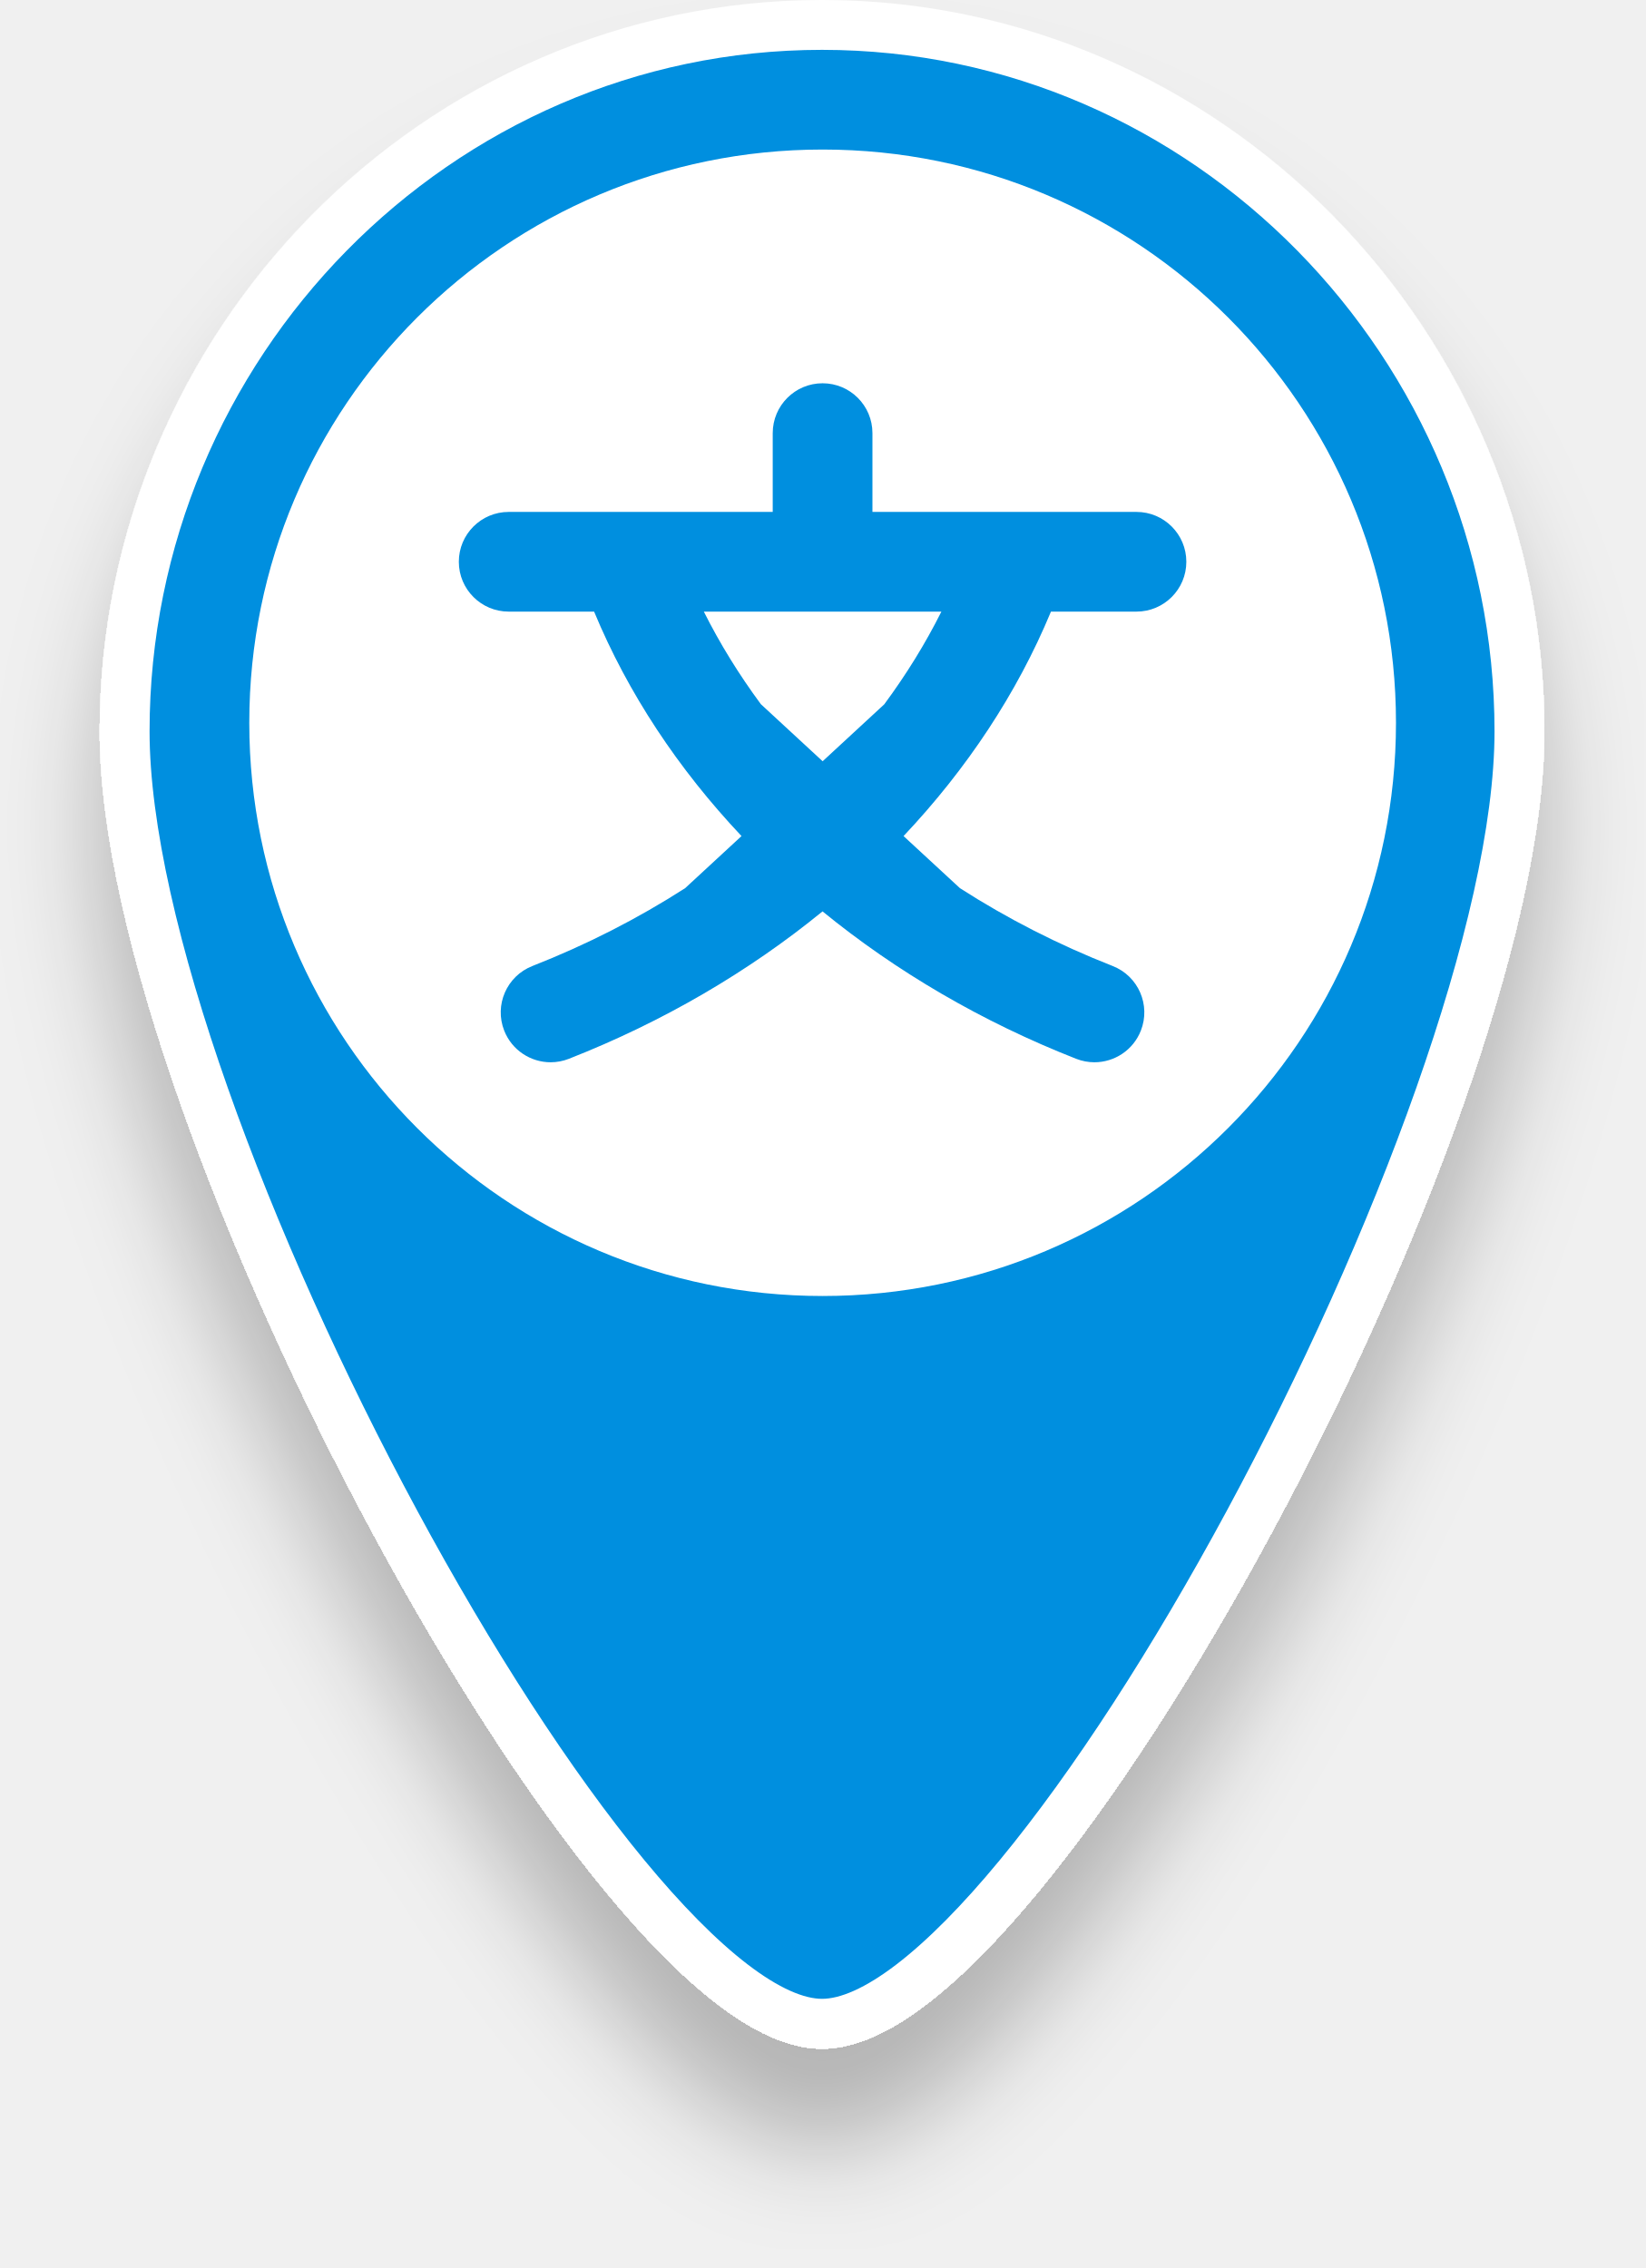
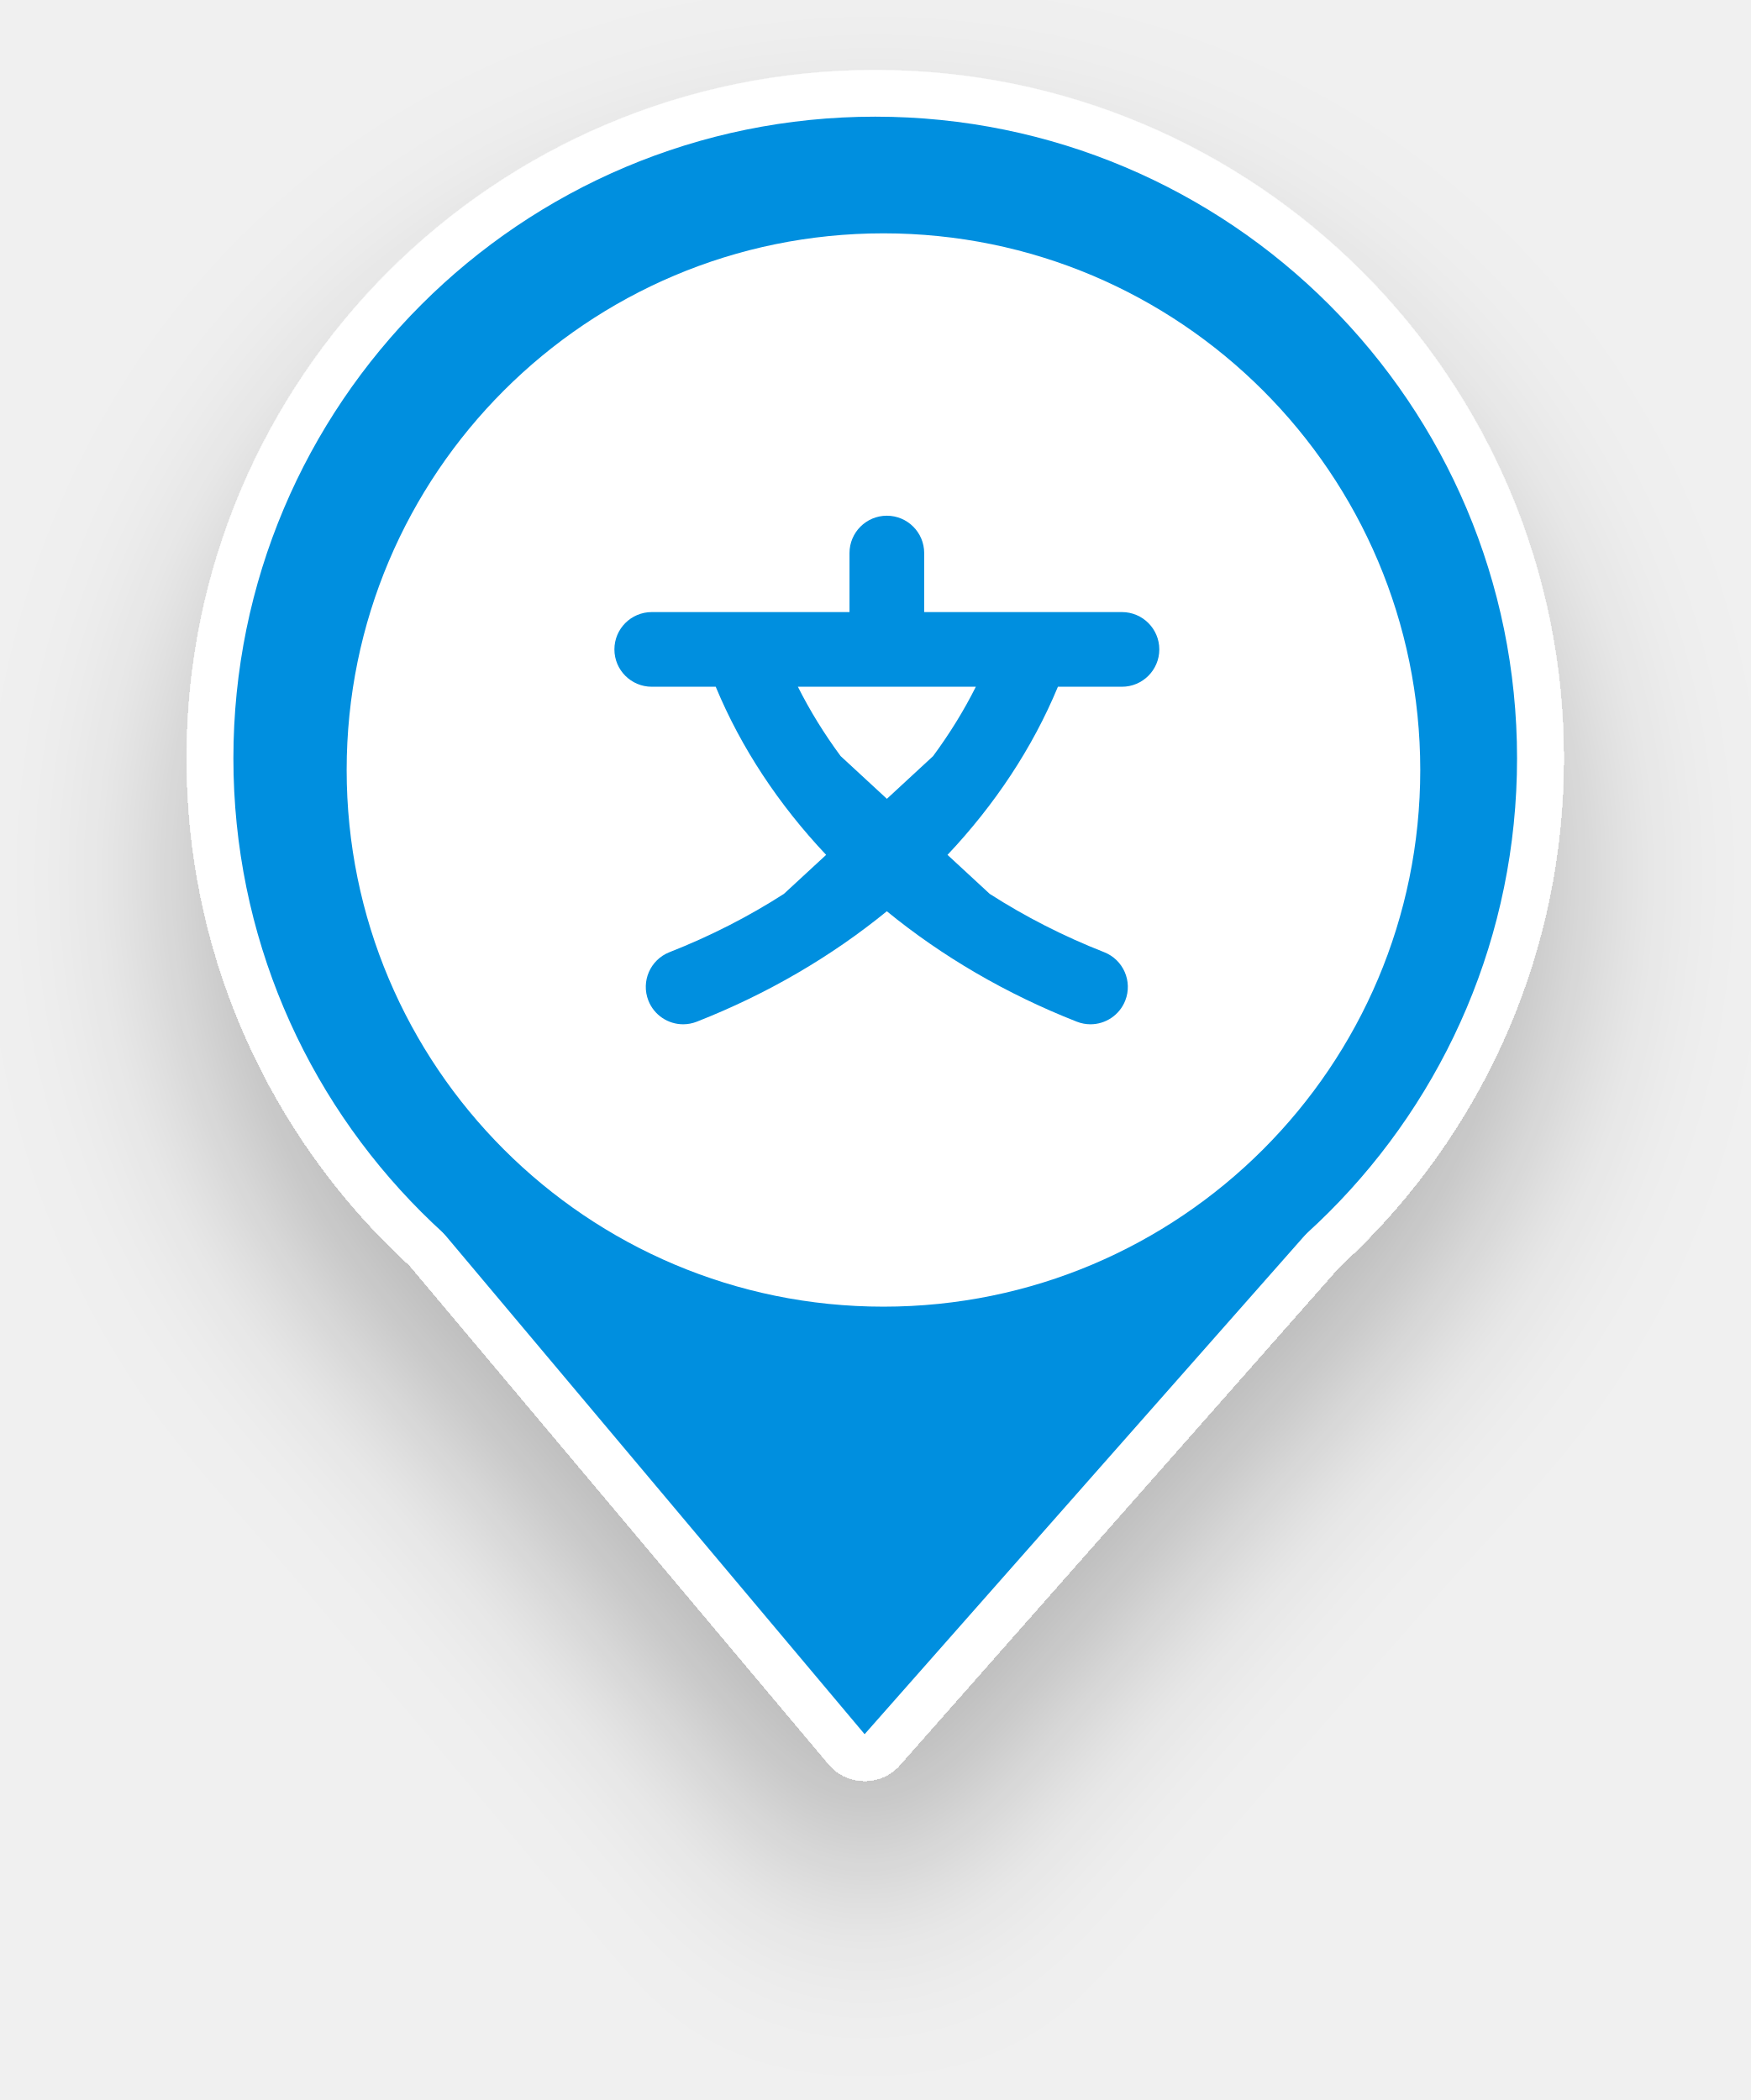
- <svg xmlns="http://www.w3.org/2000/svg" width="66" height="91" viewBox="0 0 66 91" fill="none">
-   <g filter="url(#filter0_d_47_1171)">
-     <path d="M32.977 1C17.521 1 5 13.838 5 29.345C5 44.844 24.623 81.2 32.977 81.2C41.33 81.2 60.953 44.844 60.953 29.345C60.953 13.838 48.423 1 32.977 1Z" fill="#008FDF" />
-     <path d="M32.977 1C17.521 1 5 13.838 5 29.345C5 44.844 24.623 81.2 32.977 81.2C41.33 81.2 60.953 44.844 60.953 29.345C60.953 13.838 48.423 1 32.977 1Z" stroke="white" stroke-width="2" />
+ <svg xmlns="http://www.w3.org/2000/svg" width="75" height="90" viewBox="0 0 75 90" fill="none">
+   <g filter="url(#filter0_d_408_1587)">
+     <path d="M37.046 74.323L18.897 52.721L56.103 52.721L37.046 74.323Z" fill="#008FDF" />
+     <path d="M65 32.5C65 47.688 52.688 60 37.5 60C22.312 60 10 47.688 10 32.5C10 17.312 22.312 5 37.5 5C52.688 5 65 17.312 65 32.5Z" fill="white" />
+     <path d="M37.046 74.323L18.897 52.721L56.103 52.721L37.046 74.323Z" stroke="white" stroke-width="4" stroke-linejoin="round" />
+     <path d="M65 32.5C65 47.688 52.688 60 37.5 60C22.312 60 10 47.688 10 32.5C10 17.312 22.312 5 37.5 5C52.688 5 65 17.312 65 32.5Z" stroke="white" stroke-width="4" stroke-linejoin="round" />
  </g>
-   <path d="M10 29C10 41.703 20.297 52 33 52C45.703 52 56 41.703 56 29C56 16.297 45.703 6 33 6C20.297 6 10 16.297 10 29Z" fill="white" />
-   <path d="M42.162 24.54H45.59C46.694 24.54 47.59 23.644 47.59 22.54C47.59 21.436 46.694 20.54 45.59 20.54H34.998V17.378C34.998 16.274 34.102 15.378 32.998 15.378C31.894 15.378 30.998 16.274 30.998 17.378V20.54H20.406C19.302 20.54 18.406 21.436 18.406 22.54C18.406 23.644 19.302 24.54 20.406 24.54H23.834C23.834 24.54 23.838 24.552 23.84 24.558C25.196 27.822 27.21 30.858 29.746 33.546L27.484 35.636C25.596 36.85 23.542 37.902 21.356 38.76C20.328 39.164 19.822 40.324 20.226 41.352C20.536 42.14 21.29 42.622 22.088 42.622C22.332 42.622 22.578 42.578 22.818 42.484C26.604 40.998 30.04 38.982 32.996 36.568C35.952 38.982 39.388 40.998 43.174 42.484C43.414 42.578 43.662 42.622 43.904 42.622C44.702 42.622 45.456 42.14 45.766 41.352C46.17 40.324 45.664 39.164 44.636 38.76C42.45 37.902 40.396 36.85 38.508 35.636L36.246 33.546C38.782 30.858 40.796 27.822 42.152 24.558C42.154 24.552 42.156 24.546 42.158 24.54H42.162ZM35.478 28.254L33 30.544L30.522 28.254C29.646 27.068 28.88 25.828 28.234 24.54H37.764C37.12 25.828 36.352 27.068 35.476 28.254H35.478Z" fill="#008FDF" />
+   <path d="M37.046 74.323L18.897 52.721L56.103 52.721L37.046 74.323Z" fill="#008FDF" />
+   <path d="M61.909 32.5C61.909 45.981 50.981 56.909 37.5 56.909C24.019 56.909 13.091 45.981 13.091 32.5C13.091 19.019 24.019 8.091 37.5 8.091C50.981 8.091 61.909 19.019 61.909 32.5Z" fill="#008FDF" stroke="#008FDF" stroke-width="6.182" />
+   <ellipse cx="37.853" cy="33" rx="23" ry="23" fill="white" />
+   <path d="M45.33 29.432H48.072C48.955 29.432 49.672 28.715 49.672 27.832C49.672 26.949 48.955 26.232 48.072 26.232H39.598V23.702C39.598 22.819 38.882 22.102 37.998 22.102C37.115 22.102 36.398 22.819 36.398 23.702V26.232H27.925C27.041 26.232 26.325 26.949 26.325 27.832C26.325 28.715 27.041 29.432 27.925 29.432H30.667C30.667 29.432 30.67 29.442 30.672 29.446C31.757 32.057 33.368 34.486 35.397 36.637L33.587 38.309C32.077 39.28 30.433 40.121 28.685 40.808C27.862 41.131 27.457 42.059 27.781 42.882C28.029 43.512 28.632 43.898 29.27 43.898C29.465 43.898 29.662 43.862 29.854 43.787C32.883 42.598 35.632 40.986 37.997 39.054C40.361 40.986 43.11 42.598 46.139 43.787C46.331 43.862 46.529 43.898 46.723 43.898C47.361 43.898 47.965 43.512 48.213 42.882C48.536 42.059 48.131 41.131 47.309 40.808C45.56 40.121 43.917 39.28 42.406 38.309L40.597 36.637C42.626 34.486 44.237 32.057 45.322 29.446C45.323 29.442 45.325 29.437 45.326 29.432H45.33ZM39.982 32.403L38 34.235L36.017 32.403C35.317 31.454 34.704 30.462 34.187 29.432H41.811C41.296 30.462 40.681 31.454 39.981 32.403H39.982Z" fill="#008FDF" />
  <defs>
-     <filter id="filter0_d_47_1171" x="0" y="0" width="65.954" height="90.2" filterUnits="userSpaceOnUse" color-interpolation-filters="sRGB">
+     <filter id="filter0_d_408_1587" x="0" y="0" width="75" height="89.323" filterUnits="userSpaceOnUse" color-interpolation-filters="sRGB">
      <feFlood flood-opacity="0" result="BackgroundImageFix" />
      <feColorMatrix in="SourceAlpha" type="matrix" values="0 0 0 0 0 0 0 0 0 0 0 0 0 0 0 0 0 0 127 0" result="hardAlpha" />
-       <feOffset dy="4" />
-       <feGaussianBlur stdDeviation="2" />
+       <feOffset dy="5" />
+       <feGaussianBlur stdDeviation="4" />
      <feComposite in2="hardAlpha" operator="out" />
      <feColorMatrix type="matrix" values="0 0 0 0 0 0 0 0 0 0 0 0 0 0 0 0 0 0 0.25 0" />
-       <feBlend mode="normal" in2="BackgroundImageFix" result="effect1_dropShadow_47_1171" />
-       <feBlend mode="normal" in="SourceGraphic" in2="effect1_dropShadow_47_1171" result="shape" />
+       <feBlend mode="normal" in2="BackgroundImageFix" result="effect1_dropShadow_408_1587" />
+       <feBlend mode="normal" in="SourceGraphic" in2="effect1_dropShadow_408_1587" result="shape" />
    </filter>
  </defs>
</svg>
